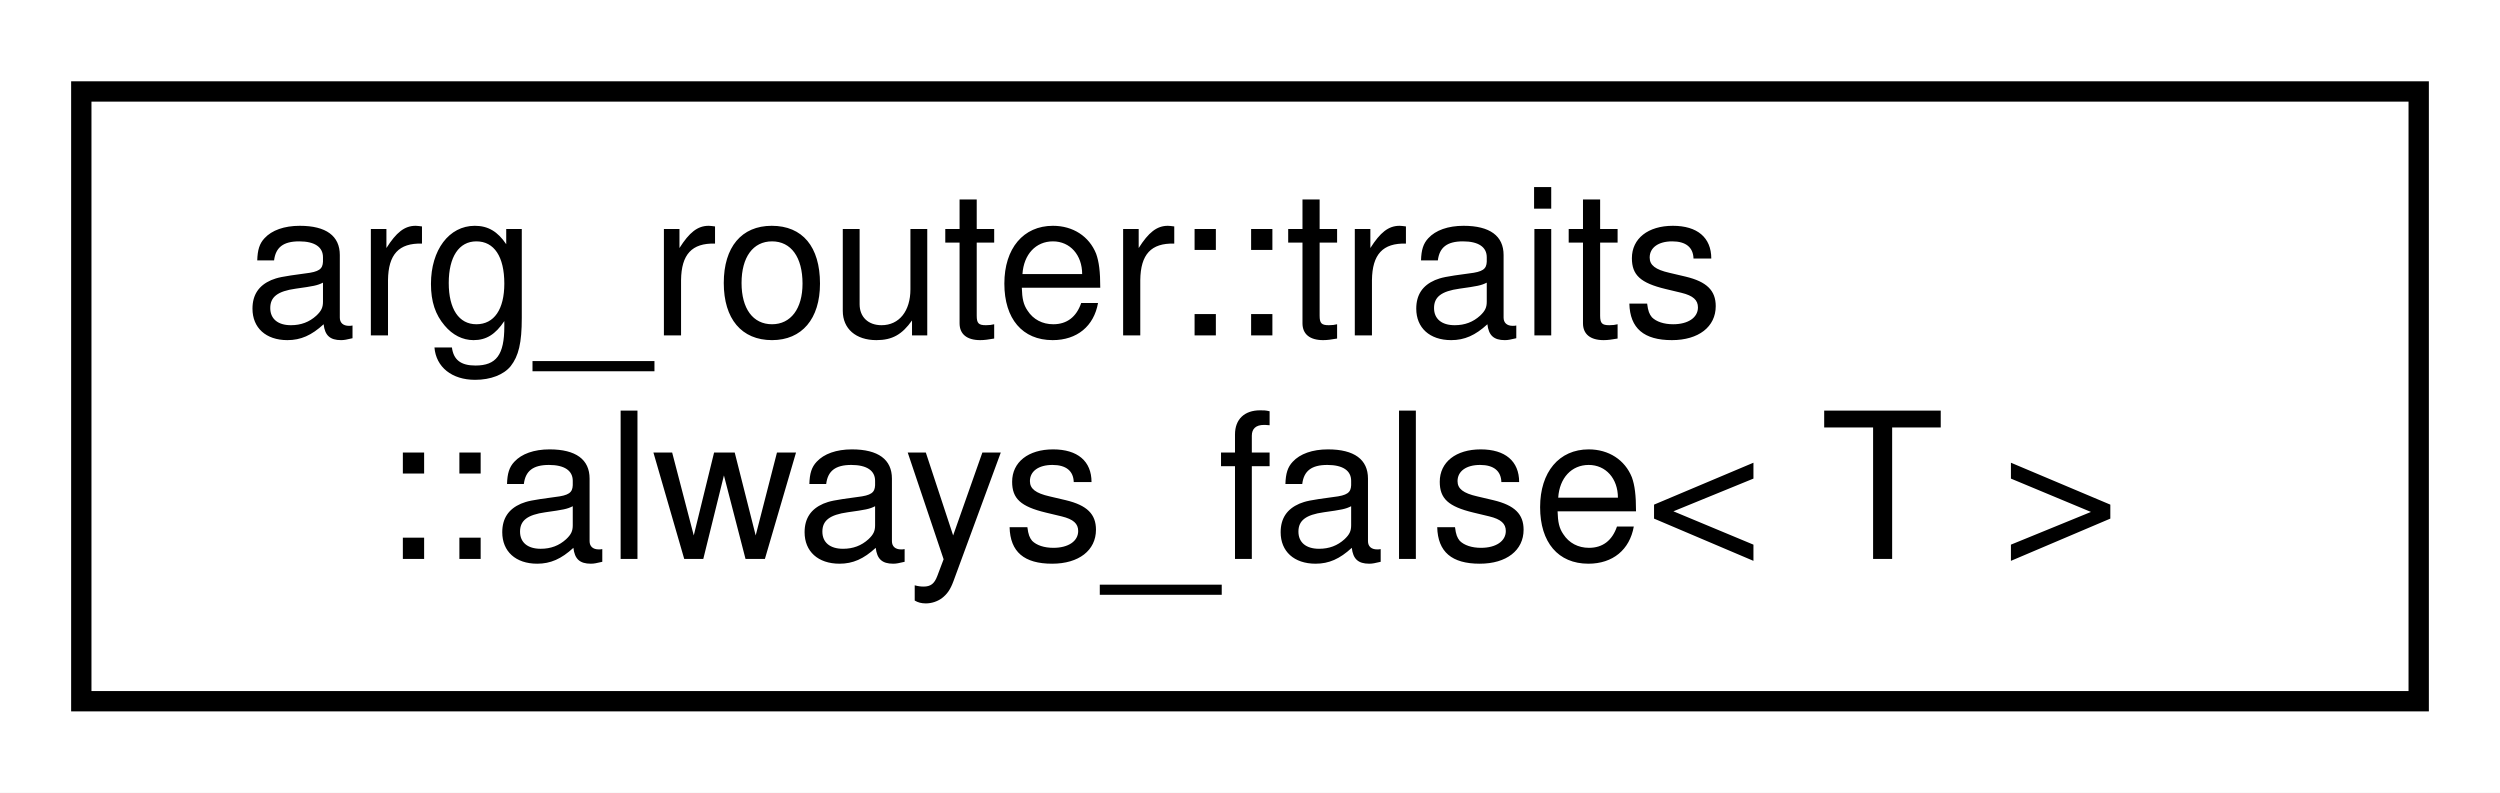
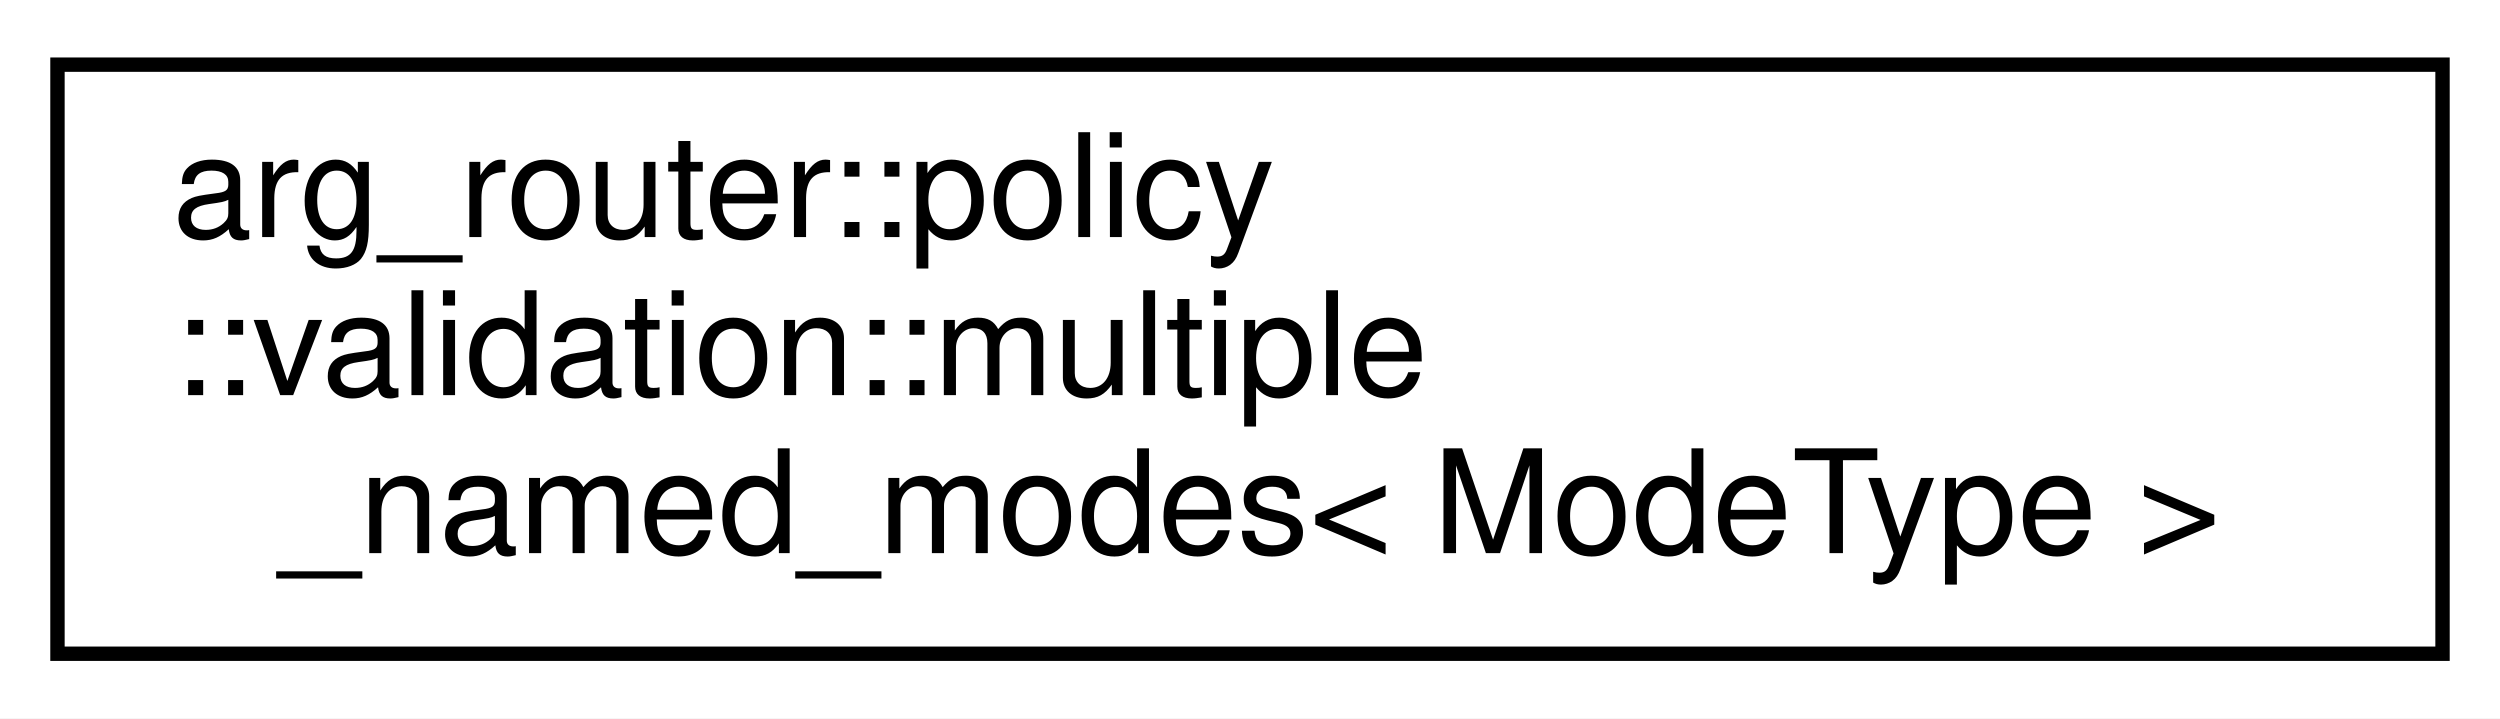
- <svg xmlns="http://www.w3.org/2000/svg" xmlns:xlink="http://www.w3.org/1999/xlink" width="123pt" height="39pt" viewBox="0.00 0.00 123.00 39.00">
-   <g id="graph0" class="graph" transform="scale(1 1) rotate(0) translate(4 35)">
-     <polygon fill="white" stroke="transparent" points="-4,4 -4,-35 119,-35 119,4 -4,4" />
+ <svg xmlns="http://www.w3.org/2000/svg" xmlns:xlink="http://www.w3.org/1999/xlink" width="174pt" height="50pt" viewBox="0.00 0.00 174.00 50.00">
+   <g id="graph0" class="graph" transform="scale(1 1) rotate(0) translate(4 46)">
+     <polygon fill="white" stroke="transparent" points="-4,4 -4,-46 170,-46 170,4 -4,4" />
    <g id="node1" class="node">
      <g id="a_node1">
-         <a xlink:href="structarg__router_1_1traits_1_1always__false.html" target="_top" xlink:title=" ">
-           <polygon fill="white" stroke="black" points="0,-0.5 0,-30.5 115,-30.5 115,-0.5 0,-0.5" />
-           <text text-anchor="start" x="8" y="-18.5" font-family="Helvetica,sans-Serif" font-size="10.00">arg_router::traits</text>
-           <text text-anchor="middle" x="57.5" y="-7.5" font-family="Helvetica,sans-Serif" font-size="10.00">::always_false&lt; T &gt;</text>
+         <a xlink:href="structarg__router_1_1policy_1_1validation_1_1multiple__named__modes.html" target="_top" xlink:title=" ">
+           <polygon fill="white" stroke="black" points="0,-0.5 0,-41.5 166,-41.5 166,-0.5 0,-0.5" />
+           <text text-anchor="start" x="8" y="-29.5" font-family="Helvetica,sans-Serif" font-size="10.00">arg_router::policy</text>
+           <text text-anchor="start" x="8" y="-18.5" font-family="Helvetica,sans-Serif" font-size="10.00">::validation::multiple</text>
+           <text text-anchor="middle" x="83" y="-7.5" font-family="Helvetica,sans-Serif" font-size="10.00">_named_modes&lt; ModeType &gt;</text>
        </a>
      </g>
    </g>
  </g>
</svg>
